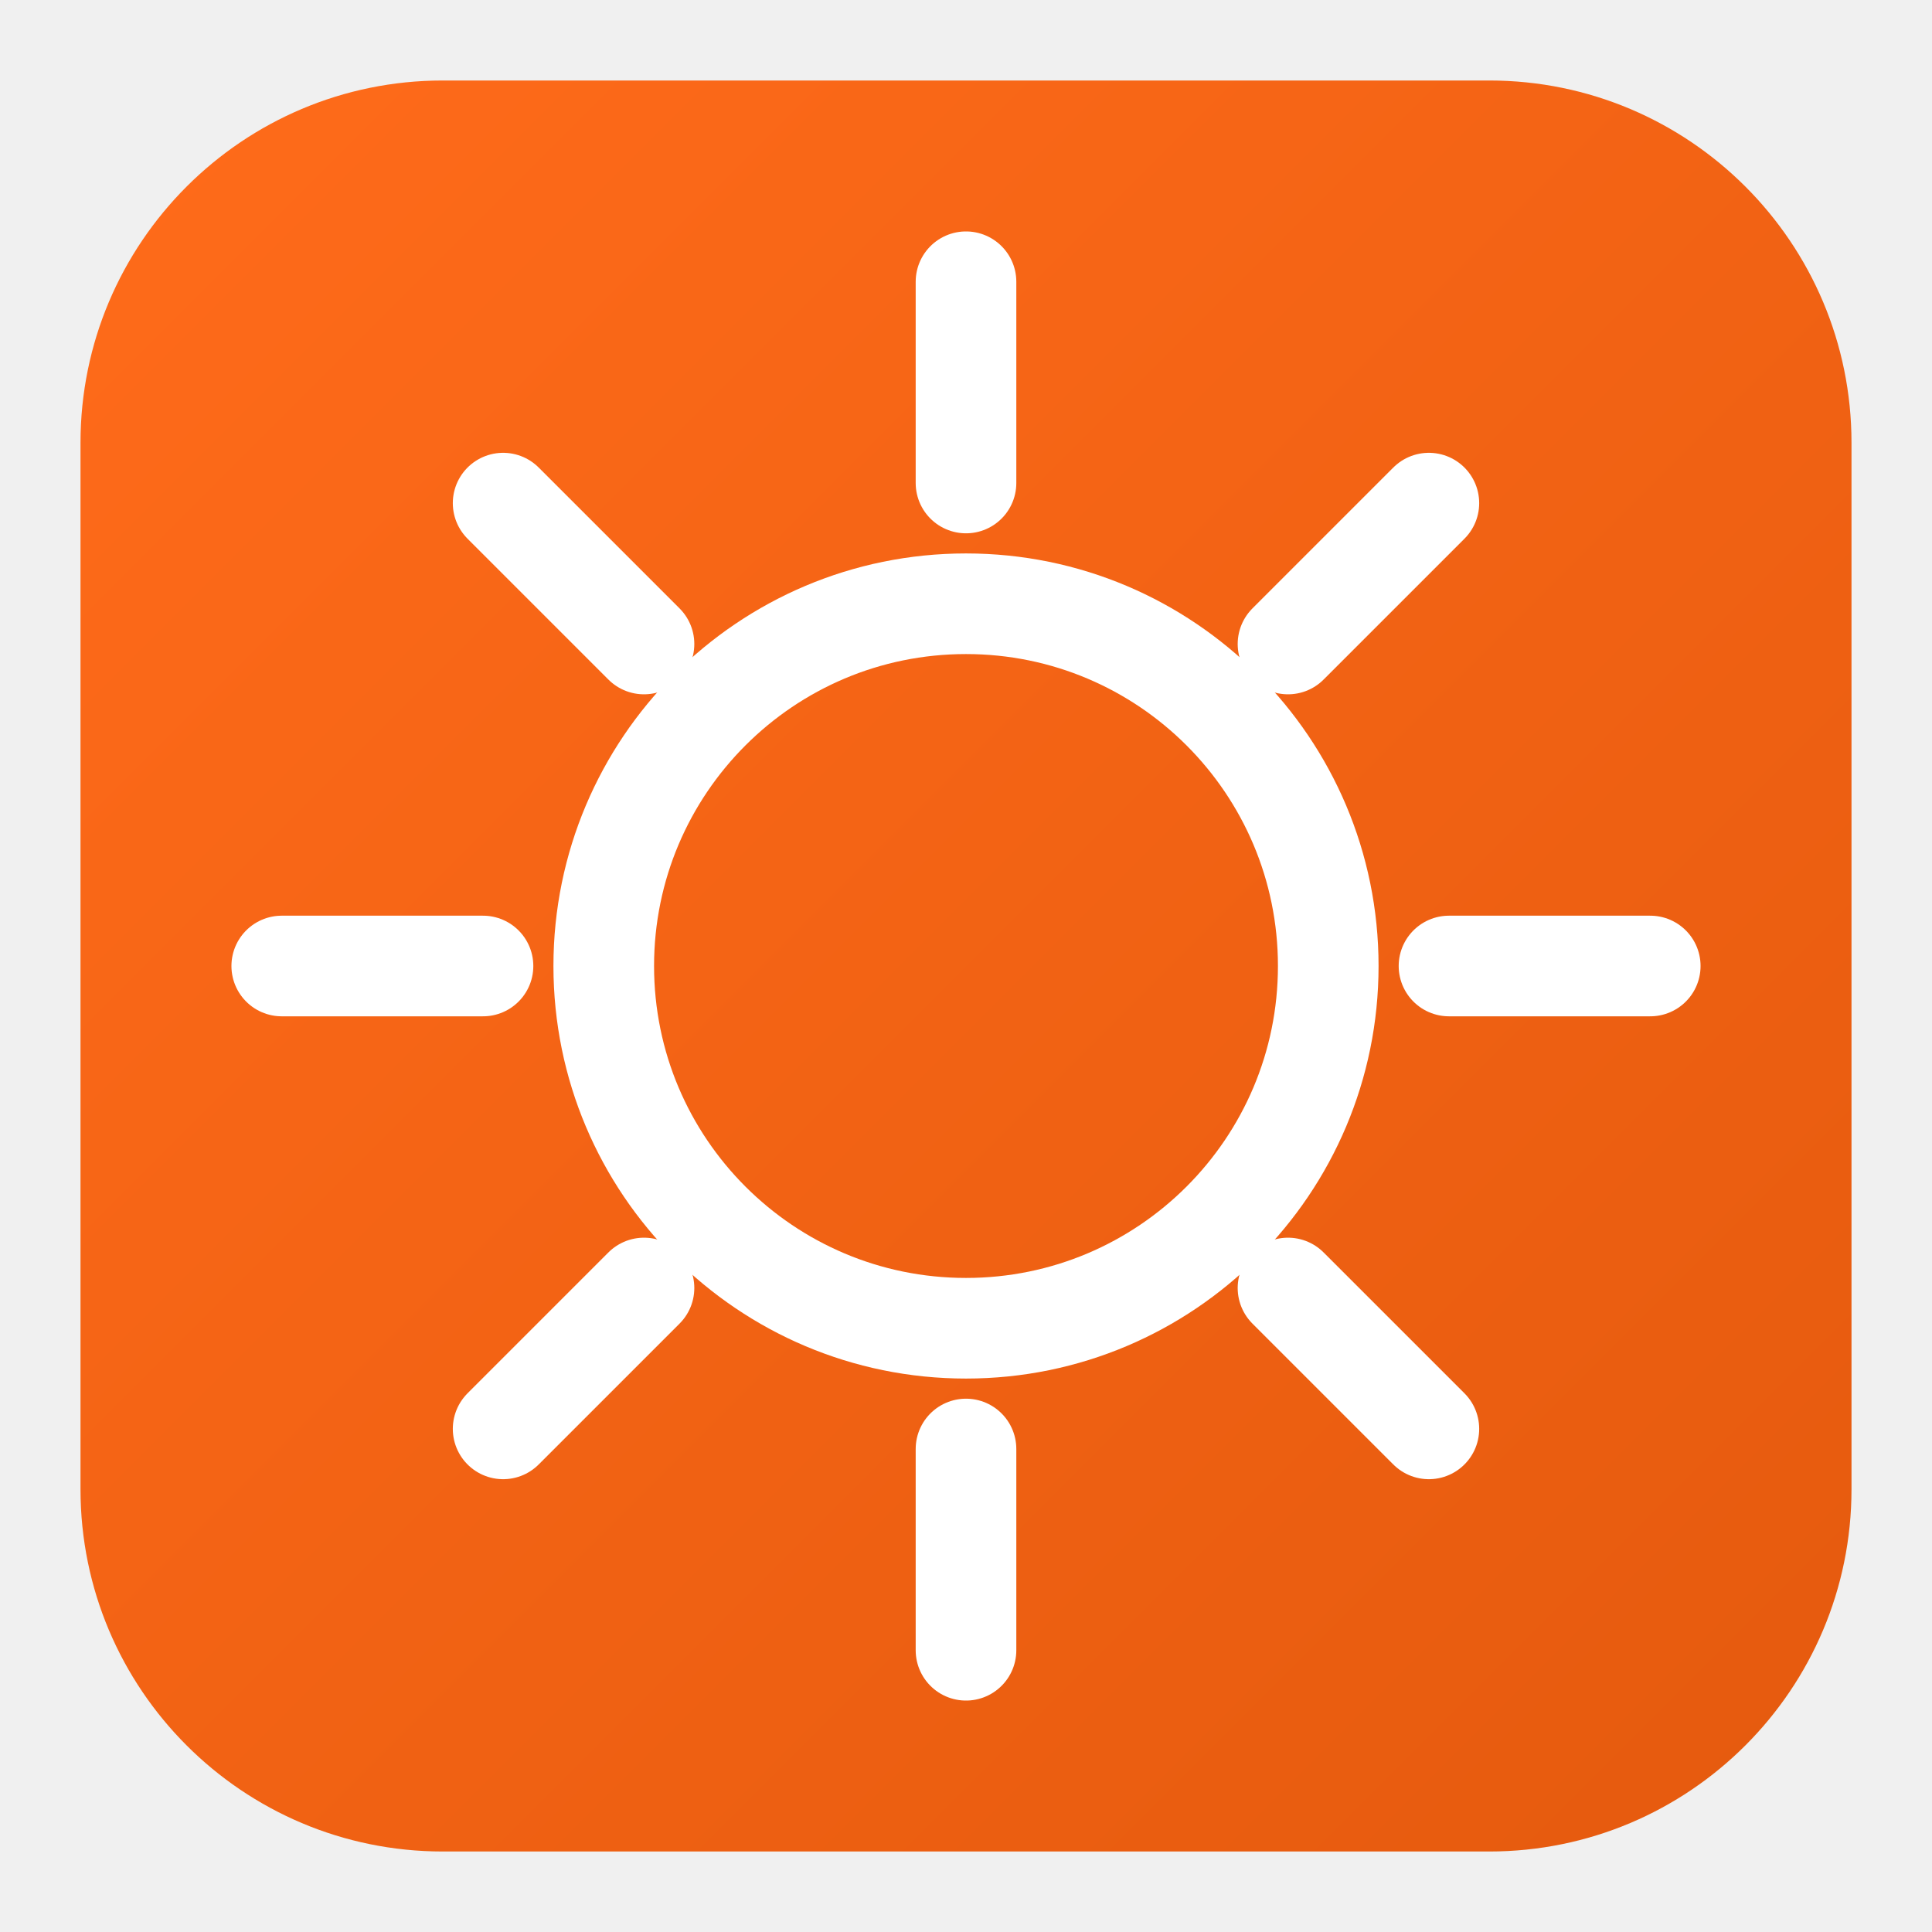
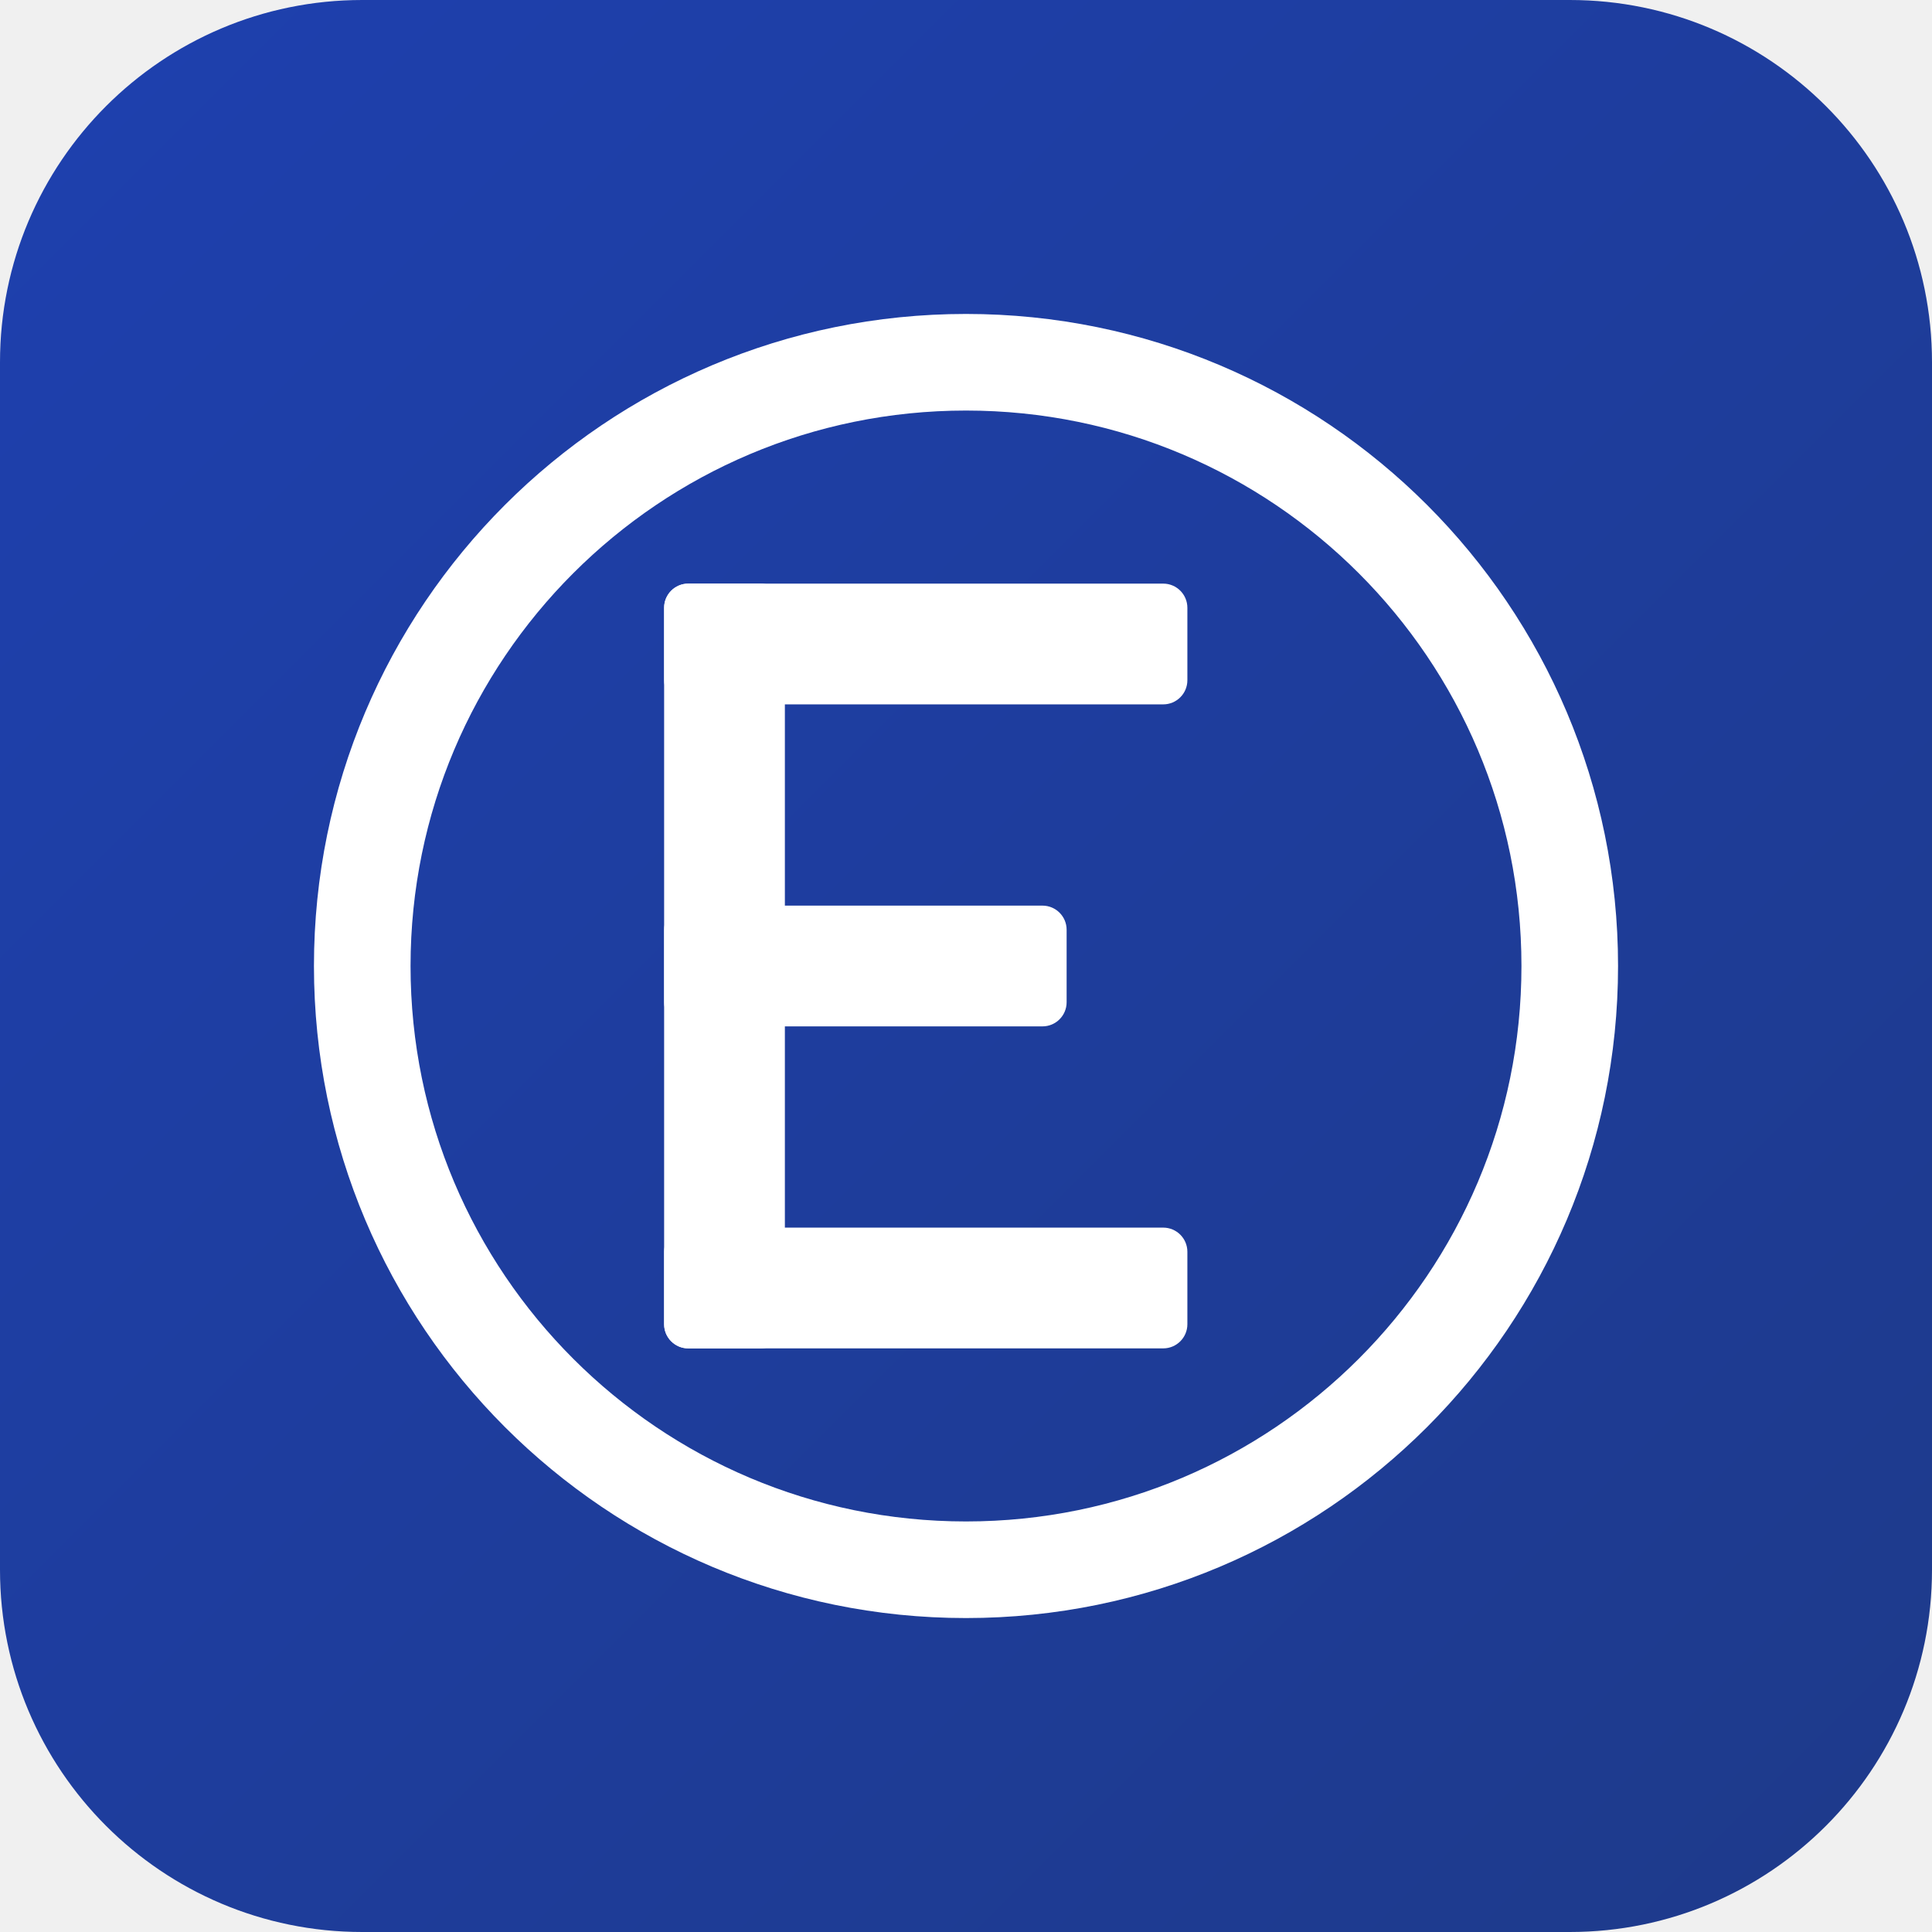
<svg xmlns="http://www.w3.org/2000/svg" viewBox="0 0 48 48" width="48" height="48">
  <defs>
-     <linearGradient id="g1" x1="0%" y1="0%" x2="100%" y2="100%">
-       <stop offset="0%" stop-color="#ff6b1a" />
-       <stop offset="100%" stop-color="#e55a0e" />
+     <linearGradient id="bg" x1="0%" y1="0%" x2="100%" y2="100%">
+       <stop offset="0%" stop-color="#1e40af" />
+       <stop offset="100%" stop-color="#1e3a8a" />
    </linearGradient>
  </defs>
-   <rect x="2" y="2" width="44" height="44" rx="9" fill="url(#g1)" />
-   <g stroke="#fff" stroke-width="2.5" fill="none" stroke-linecap="round">
-     <circle cx="24" cy="24" r="9" />
-     <line x1="24" y1="7" x2="24" y2="12" />
-     <line x1="24" y1="36" x2="24" y2="41" />
-     <line x1="7" y1="24" x2="12" y2="24" />
-     <line x1="36" y1="24" x2="41" y2="24" />
-     <line x1="12.5" y1="12.5" x2="16" y2="16" />
-     <line x1="32" y1="32" x2="35.5" y2="35.5" />
-     <line x1="12.5" y1="35.5" x2="16" y2="32" />
-     <line x1="32" y1="16" x2="35.5" y2="12.5" />
+   <rect x="0" y="0" width="48" height="48" rx="9" fill="url(#bg)" />
+   <circle cx="24" cy="24" r="15" fill="none" stroke="#ffffff" stroke-width="2.4" />
+   <g fill="#ffffff">
+     <rect x="16.5" y="14.5" width="13" height="3" rx="0.6" />
+     <rect x="16.5" y="22.5" width="10" height="3" rx="0.6" />
+     <rect x="16.5" y="30.5" width="13" height="3" rx="0.6" />
+     <rect x="16.5" y="14.5" width="3" height="19" rx="0.6" />
  </g>
</svg>
